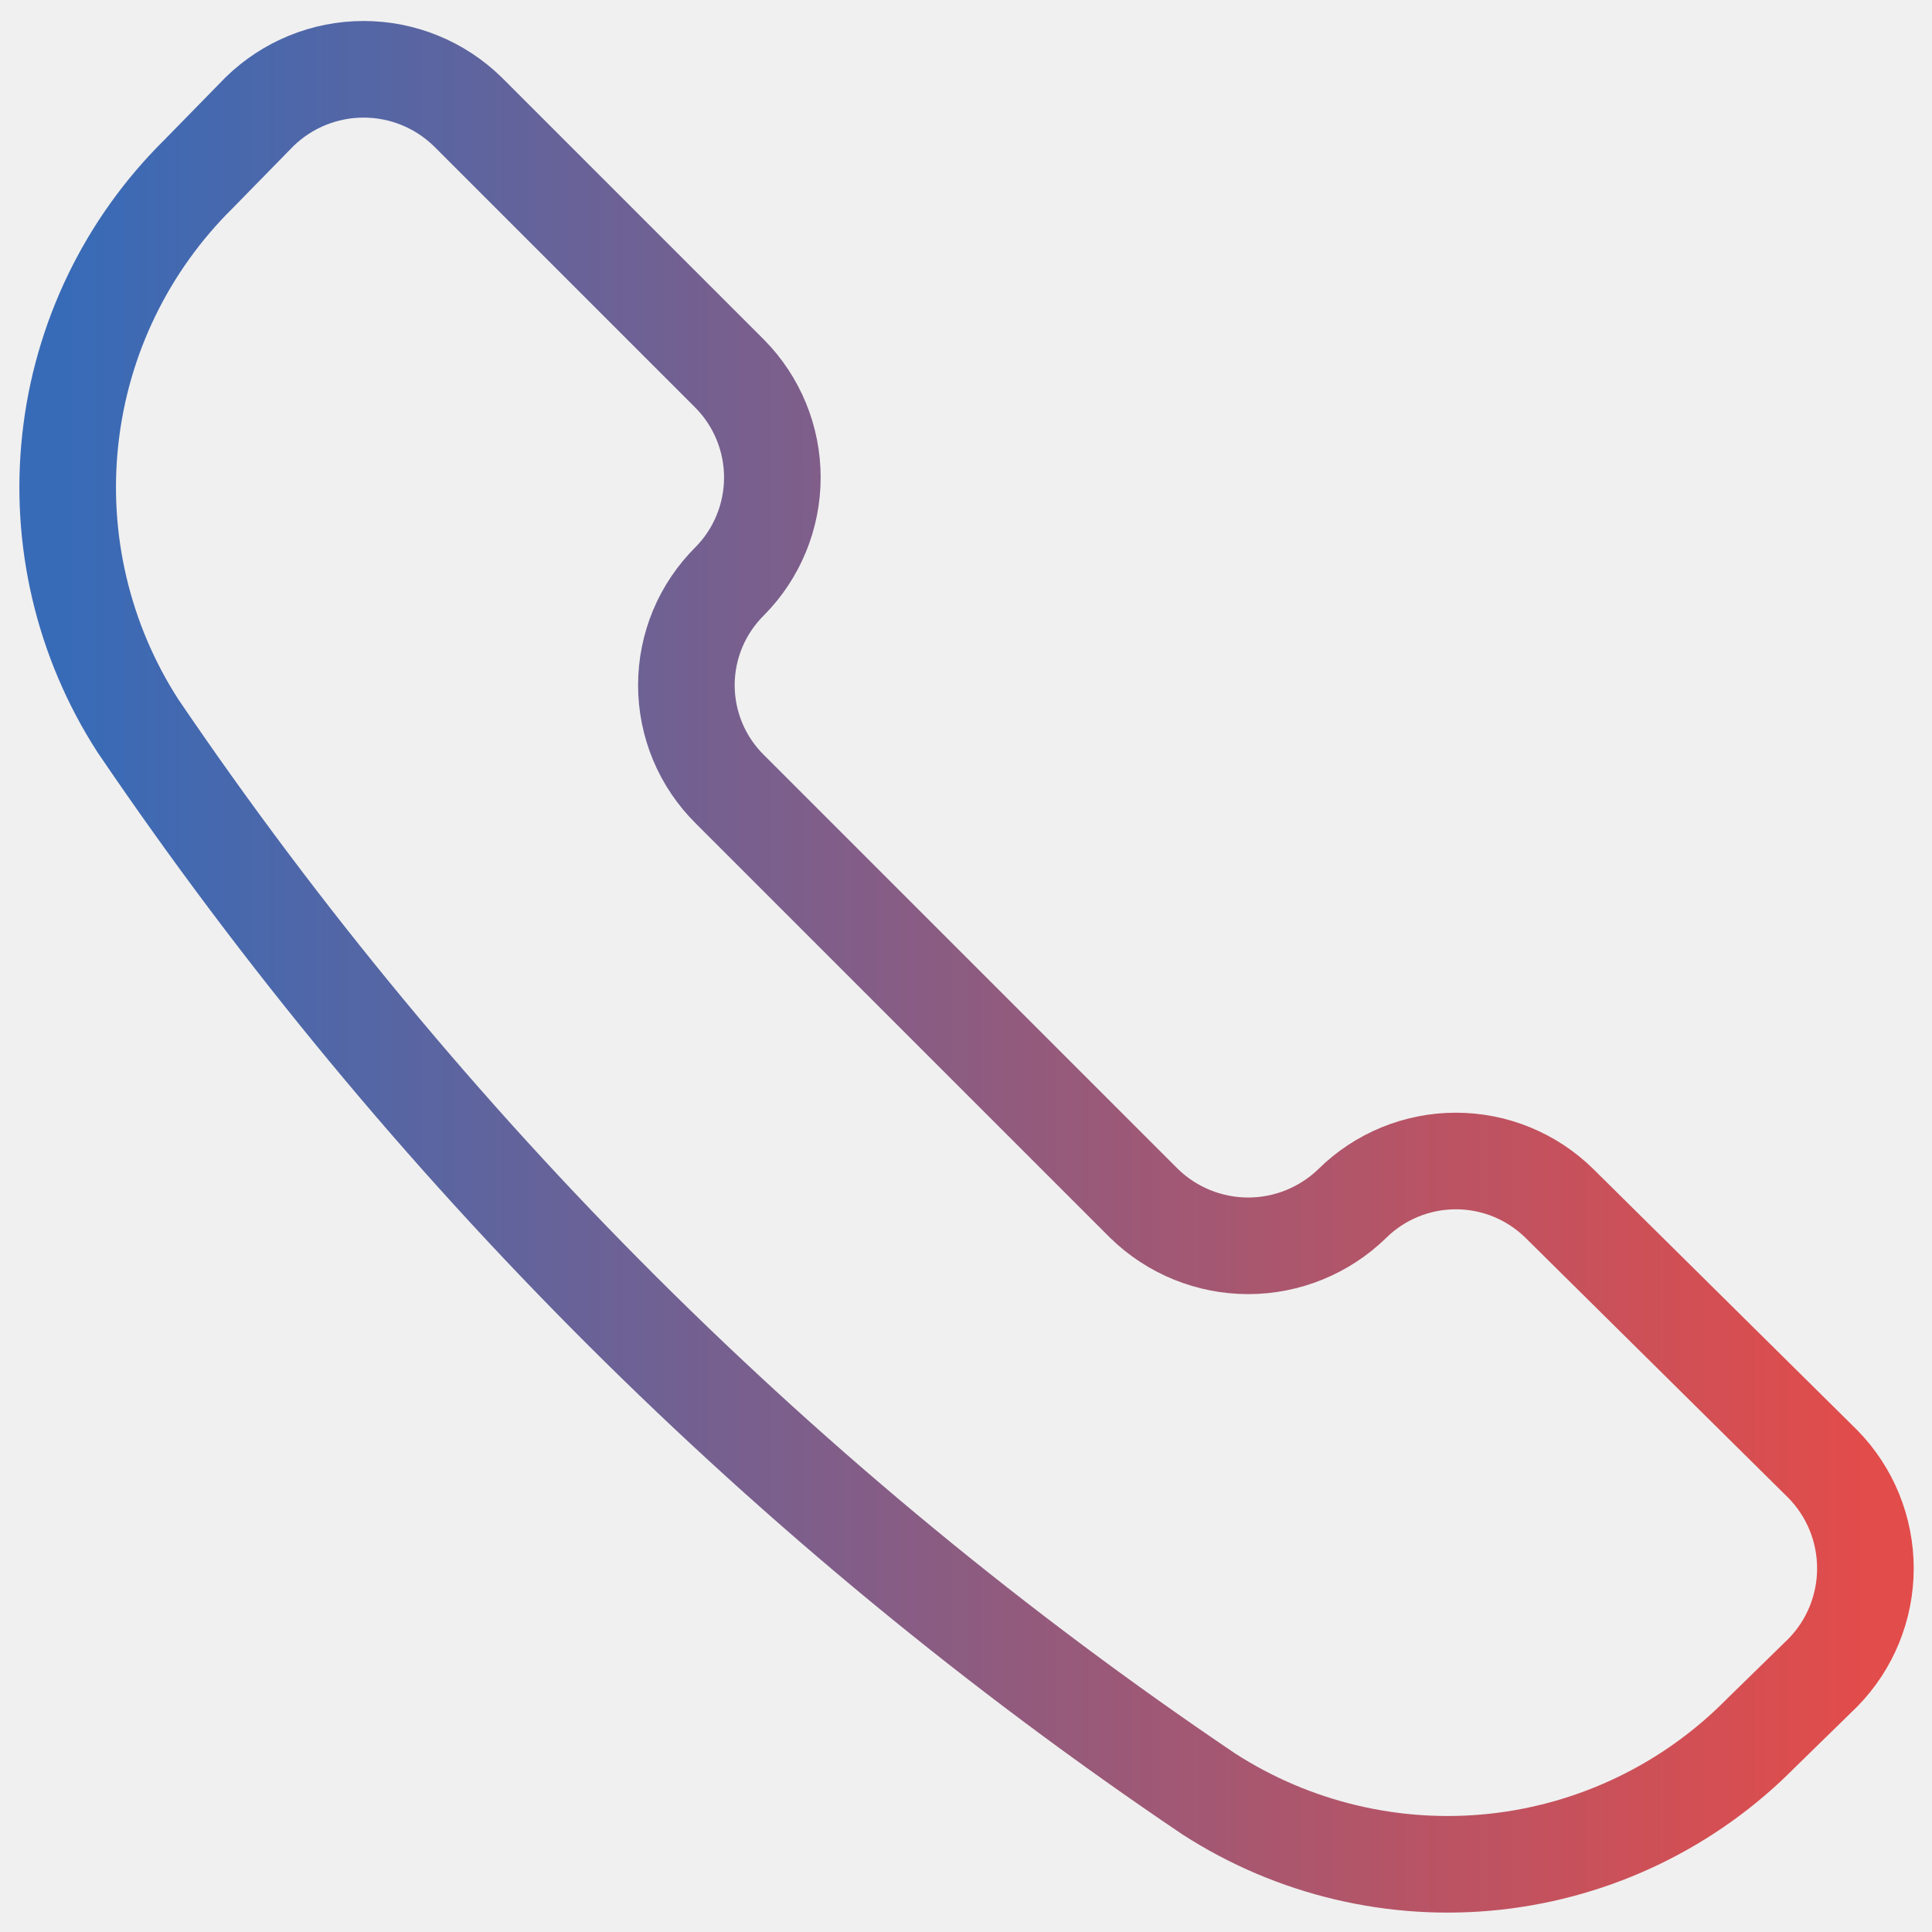
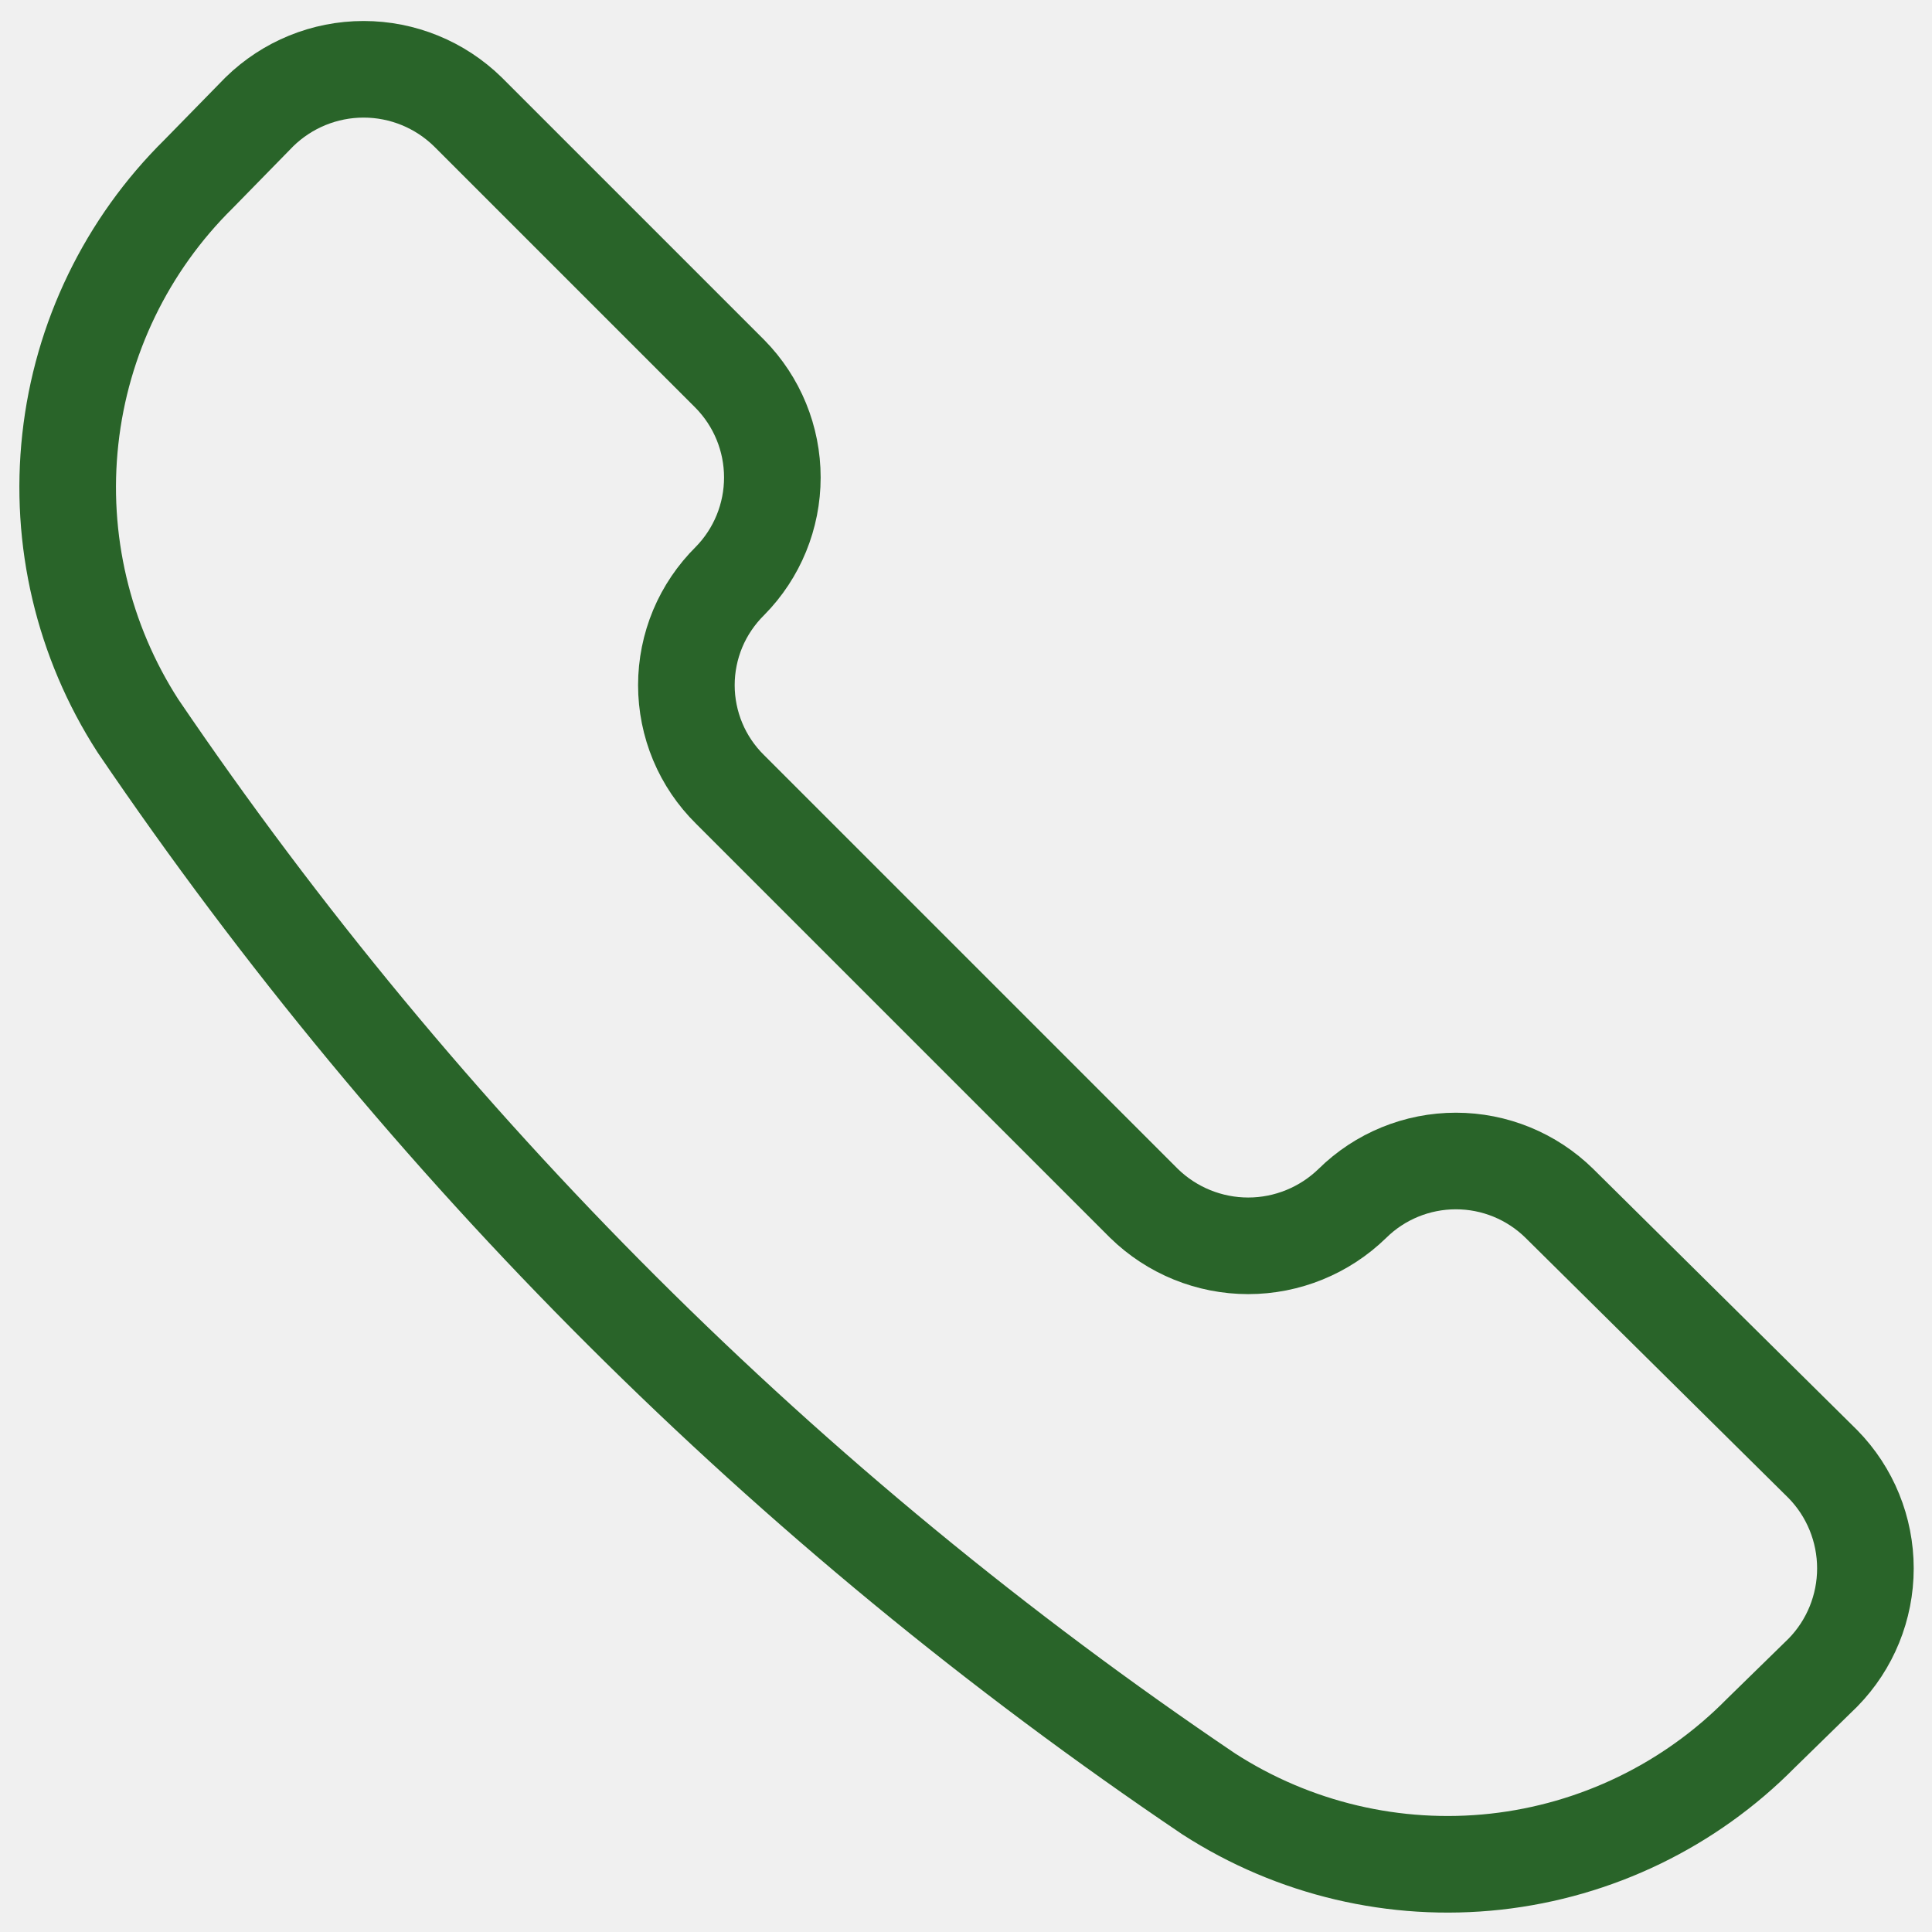
<svg xmlns="http://www.w3.org/2000/svg" width="30" height="30" viewBox="0 0 30 30" fill="none">
  <g clip-path="url(#clip0_574_3350)">
-     <path d="M18.771 27.857C20.091 28.708 21.663 29.079 23.224 28.908C24.785 28.736 26.239 28.032 27.342 26.914L28.307 25.971C28.73 25.539 28.966 24.958 28.966 24.354C28.966 23.749 28.73 23.168 28.307 22.736L24.214 18.686C23.785 18.264 23.208 18.028 22.607 18.028C22.006 18.028 21.428 18.264 21 18.686V18.686C20.567 19.108 19.986 19.345 19.382 19.345C18.777 19.345 18.196 19.108 17.764 18.686L11.335 12.257C11.121 12.046 10.95 11.794 10.834 11.516C10.718 11.238 10.658 10.94 10.658 10.639C10.658 10.338 10.718 10.04 10.834 9.762C10.95 9.485 11.121 9.233 11.335 9.021V9.021C11.757 8.593 11.993 8.015 11.993 7.414C11.993 6.813 11.757 6.236 11.335 5.807L7.264 1.736C6.831 1.313 6.251 1.076 5.646 1.076C5.041 1.076 4.461 1.313 4.028 1.736L3.085 2.7C1.967 3.803 1.263 5.257 1.092 6.818C0.92 8.379 1.291 9.952 2.142 11.271C6.578 17.809 12.222 23.438 18.771 27.857V27.857Z" stroke="url(#paint0_linear_574_3350)" stroke-width="1.5" stroke-linecap="round" stroke-linejoin="round" />
+     <path d="M18.771 27.857C20.091 28.708 21.663 29.079 23.224 28.908C24.785 28.736 26.239 28.032 27.342 26.914L28.307 25.971C28.73 25.539 28.966 24.958 28.966 24.354C28.966 23.749 28.73 23.168 28.307 22.736L24.214 18.686C23.785 18.264 23.208 18.028 22.607 18.028C22.006 18.028 21.428 18.264 21 18.686V18.686C20.567 19.108 19.986 19.345 19.382 19.345C18.777 19.345 18.196 19.108 17.764 18.686L11.335 12.257C11.121 12.046 10.95 11.794 10.834 11.516C10.718 11.238 10.658 10.94 10.658 10.639C10.658 10.338 10.718 10.04 10.834 9.762C10.95 9.485 11.121 9.233 11.335 9.021V9.021C11.757 8.593 11.993 8.015 11.993 7.414C11.993 6.813 11.757 6.236 11.335 5.807L7.264 1.736C6.831 1.313 6.251 1.076 5.646 1.076C5.041 1.076 4.461 1.313 4.028 1.736L3.085 2.7C1.967 3.803 1.263 5.257 1.092 6.818C0.92 8.379 1.291 9.952 2.142 11.271C6.578 17.809 12.222 23.438 18.771 27.857V27.857Z" stroke="rgb(41,100,41)" stroke-width="1.5" stroke-linecap="round" stroke-linejoin="round" />
  </g>
  <defs>
    <linearGradient id="paint0_linear_574_3350" x1="1.051" y1="15.012" x2="28.966" y2="15.012" gradientUnits="userSpaceOnUse">
      <stop stop-color="#386BB7" />
      <stop offset="1" stop-color="#E24C4A" />
    </linearGradient>
    <clipPath id="clip0_574_3350">
      <rect width="30" height="30" fill="white" />
    </clipPath>
  </defs>
</svg>
